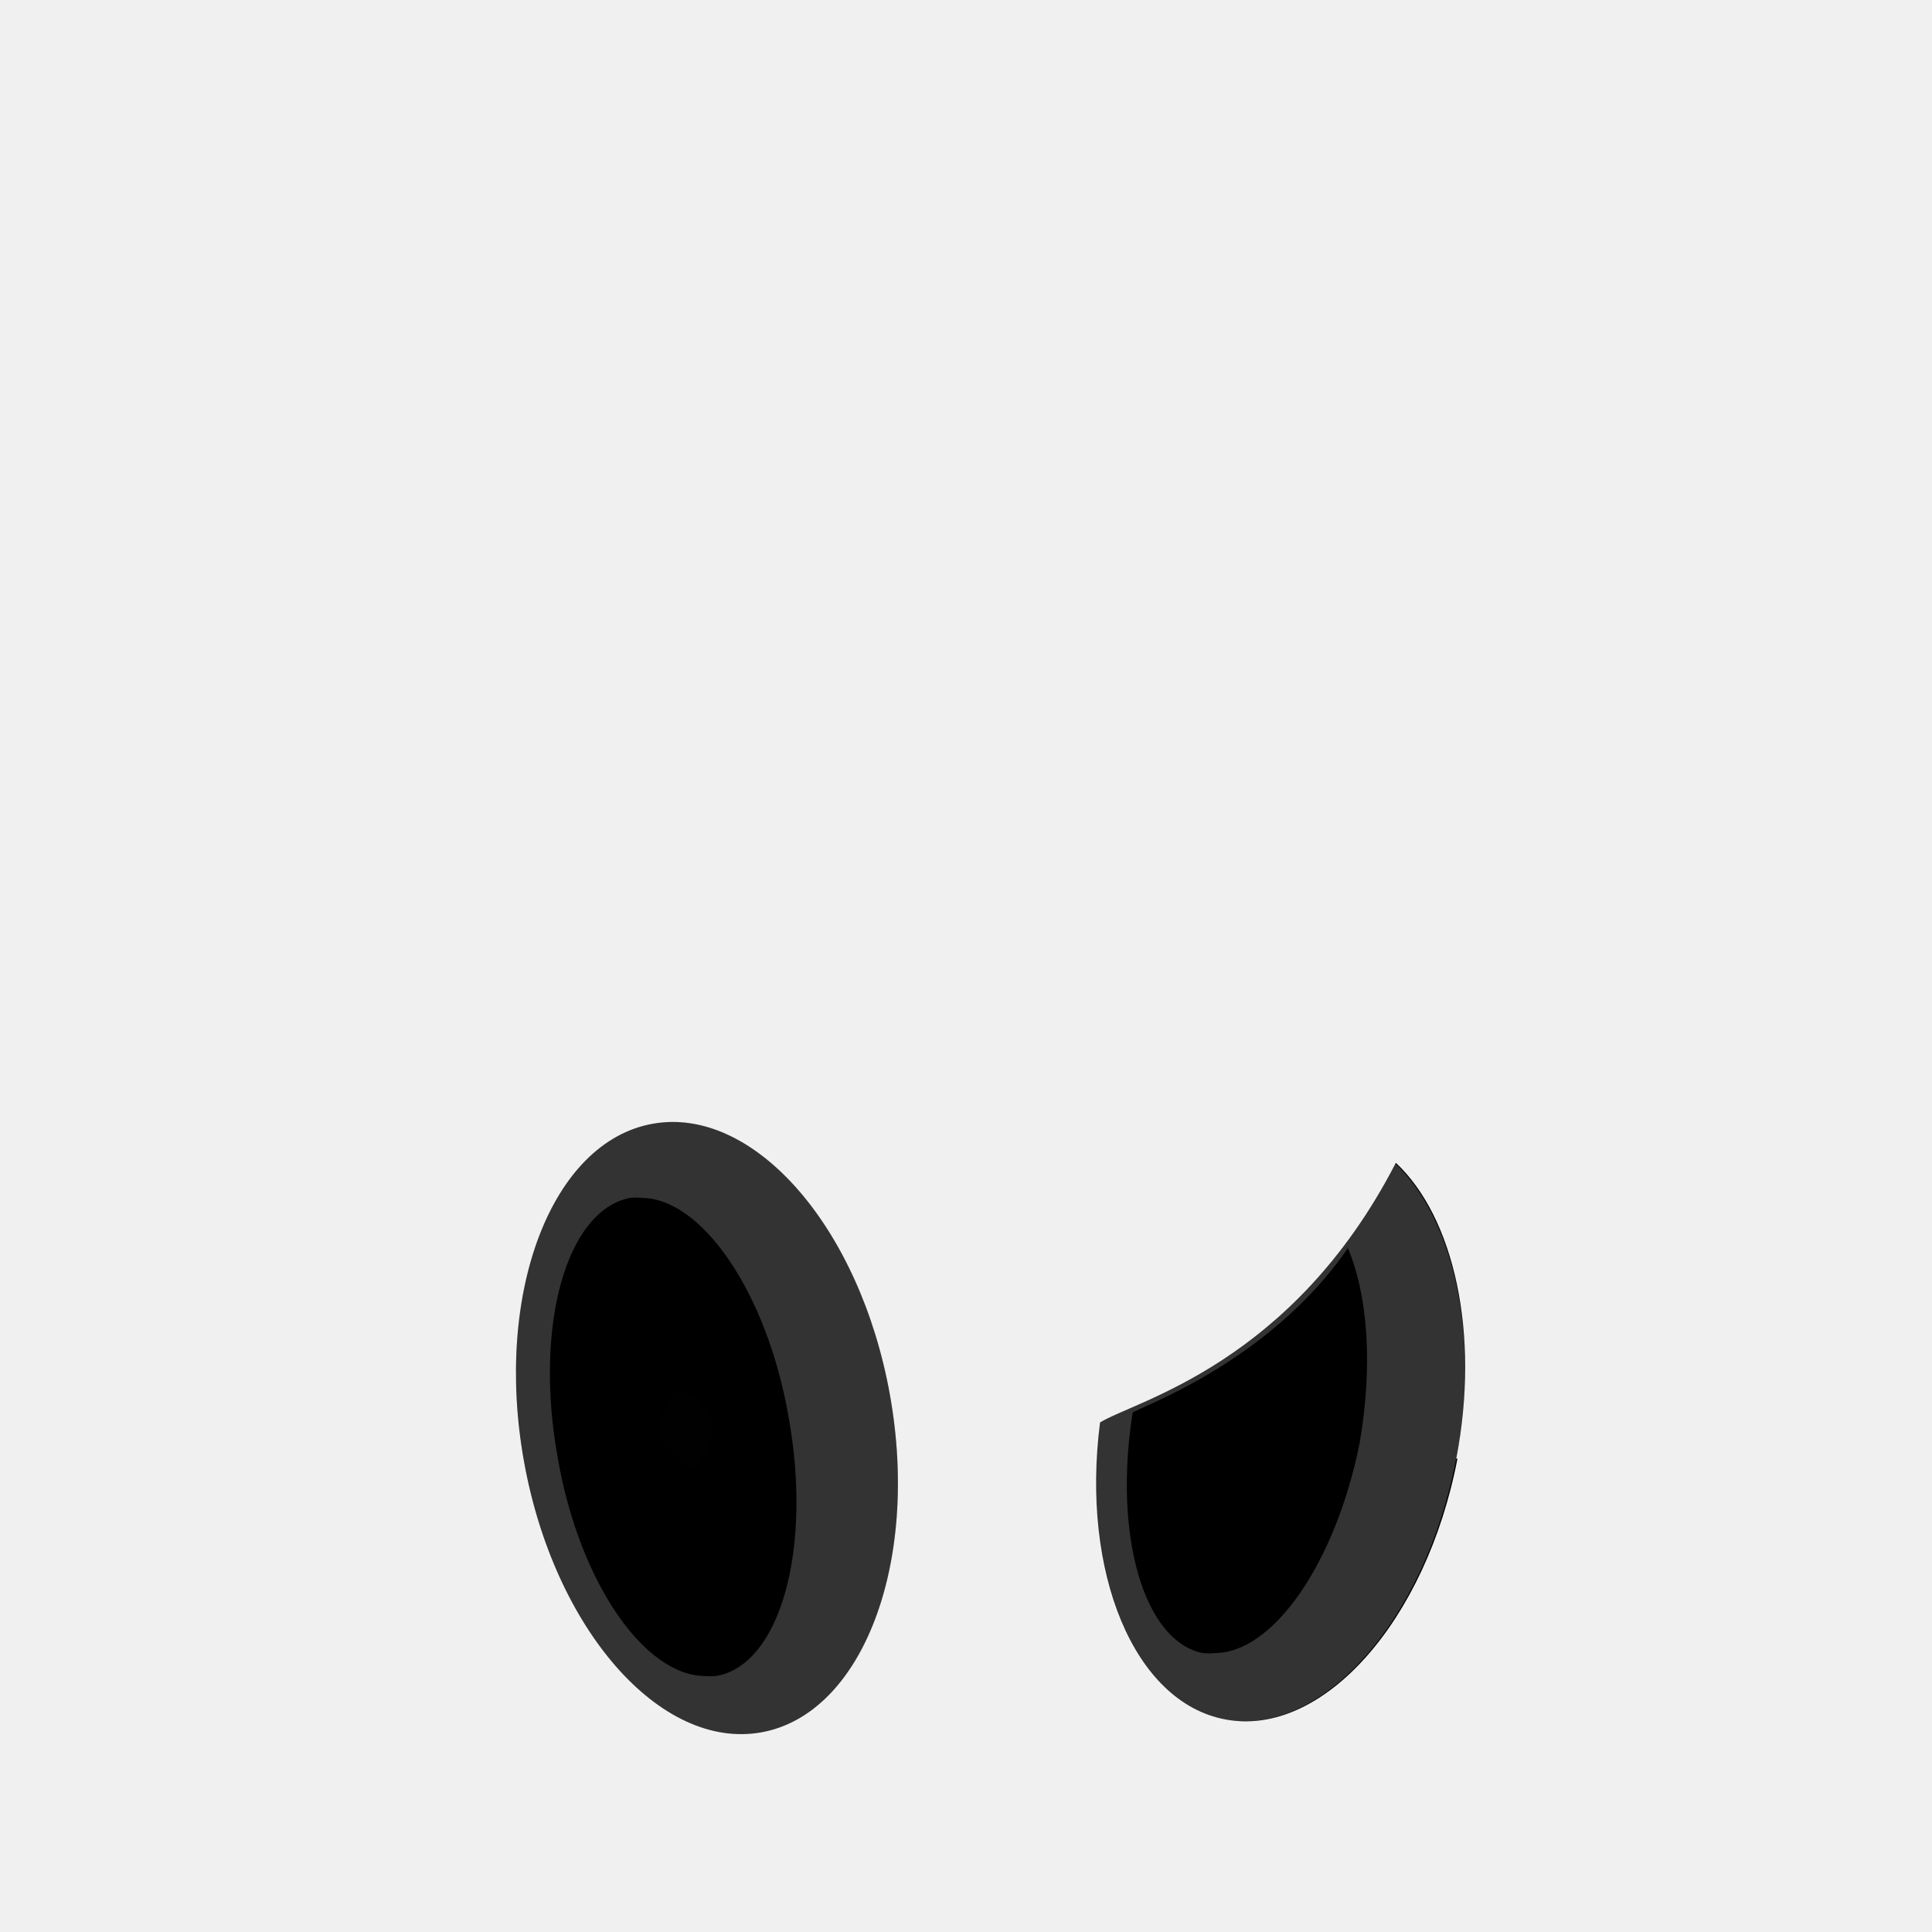
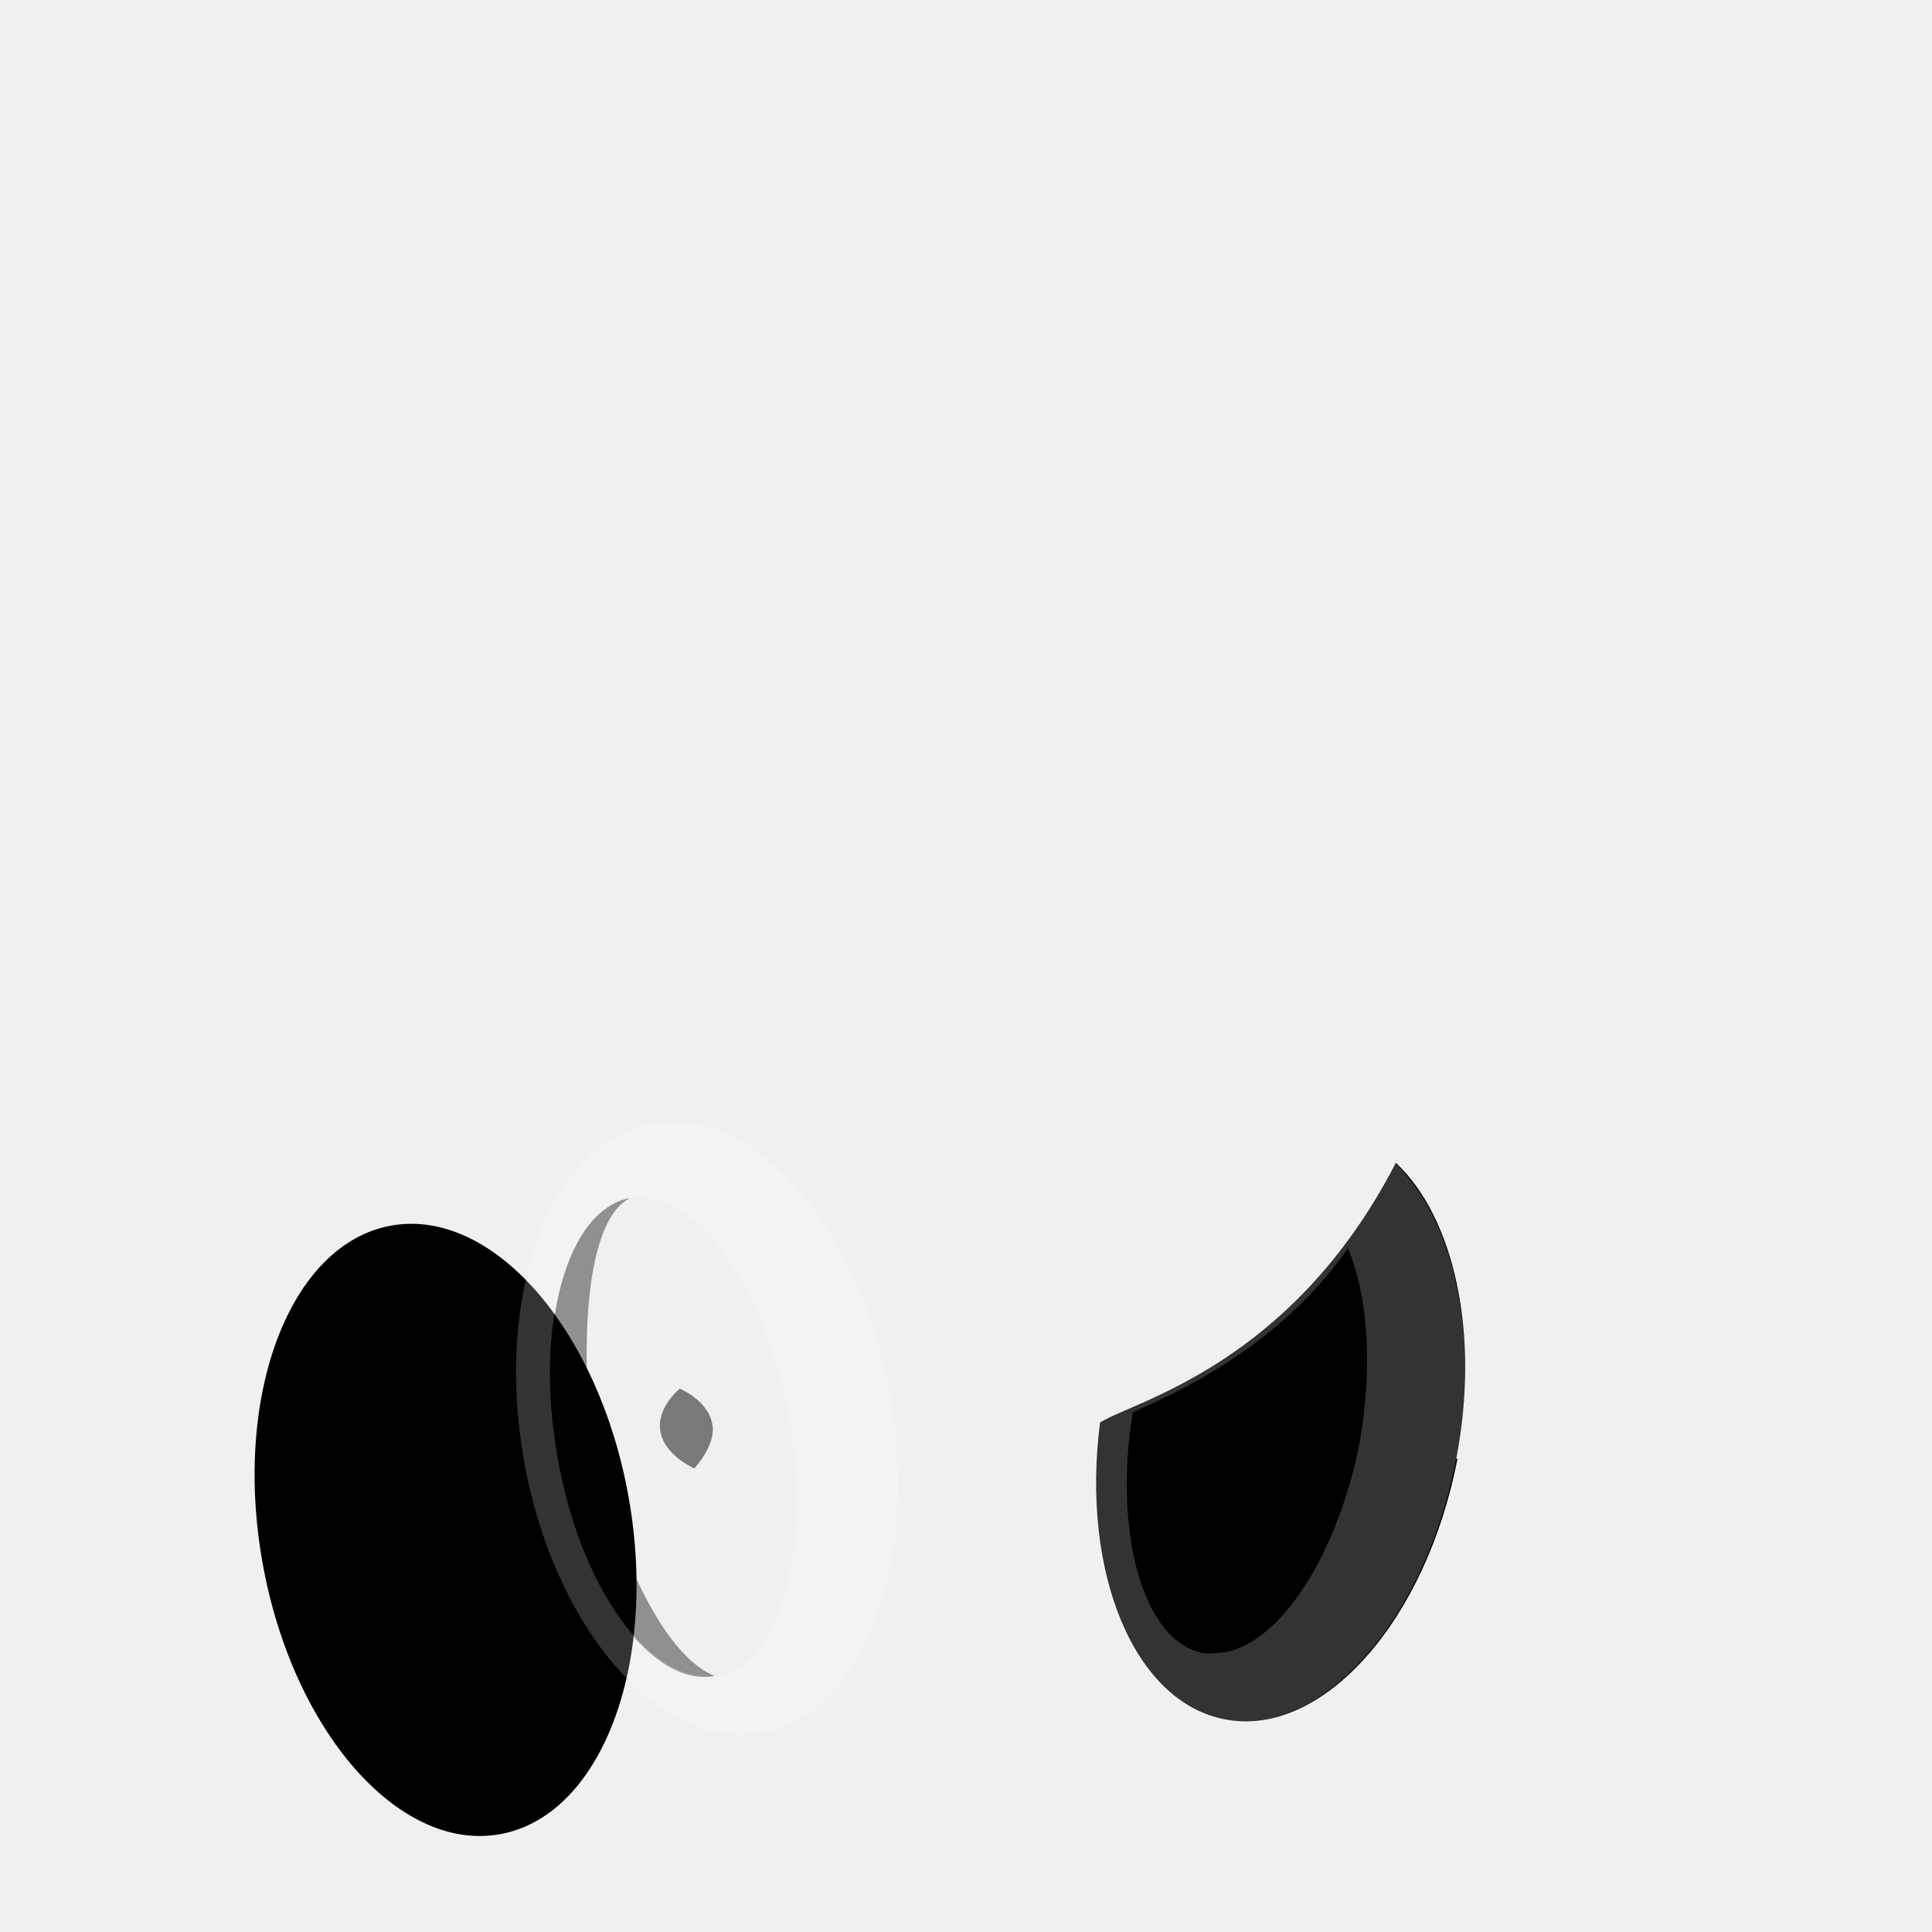
<svg xmlns="http://www.w3.org/2000/svg" viewBox="0 0 160 160">
-   <ellipse cx="36.9" cy="126.7" rx="15.4" ry="25.6" transform="rotate(-10.1)" />
+   <ellipse cx="36.9" cy="126.7" rx="15.4" ry="25.6" transform="rotate(-10.1 36.9 126.7)" />
  <path d="M59 118c.3 1.7-1.5 3.6-1.5 3.6s-2.4-1-2.8-3 1.6-3.6 1.6-3.6 2.4 1 2.7 3z" fill="#010101" opacity=".5" />
  <path d="M120.7 120.8c-2.6 13.5-11.2 23.1-19.2 21.6-7.6-1.4-12-12.2-10.4-24.6C94 116 107 113 115.6 96.3c4.8 4.5 7 14.1 5 24.5z" />
  <g fill="#010101" opacity=".4">
    <path d="M49.2 120.3c.8 4.2 4.7 16.4 10 18.5-5.2 1-11.1-7.1-13-18s.7-20.6 6-21.6c-4.6 2.3-3.8 16.9-3 21z" />
    <path d="M97 116.7c-.7 4-1.4 16.4 2.7 20.2-5-1-7.5-9.8-5.8-19.9l3.4-1.6-.3 1.3z" />
  </g>
  <g fill="#fff" opacity=".2">
    <path d="M55.6 92.9a25.6 15.4 79.9 00-1.5.1 25.6 15.4 79.9 00-10.7 28 25.6 15.4 79.9 0019.7 22.5 25.6 15.4 79.9 0010.6-28 25.6 15.4 79.9 00-18-22.6zm-2.5 6.3c5 0 10.4 7.8 12.2 18.1 2 11-.7 20.6-6 21.5a4.9 4.9 0 01-.9 0c-5 0-10.4-7.7-12.2-18-2-11 .7-20.6 6-21.6a4.8 4.8 0 01.9 0z" />
    <path d="M115.6 96.3C107 113 94 116 91 117.8c-1.6 12.4 2.8 23.2 10.4 24.6 8 1.5 16.6-8.1 19.2-21.6 2-10.4-.3-20-5.1-24.5zm-4 7c1.7 4 2.1 9.8 1 16.2-2 10-7.2 17.4-12 17.4a4.3 4.3 0 01-1 0c-4.9-1-7.4-9.8-5.8-19.9.1-.3 11.2-4 17.8-13.6z" />
  </g>
</svg>
